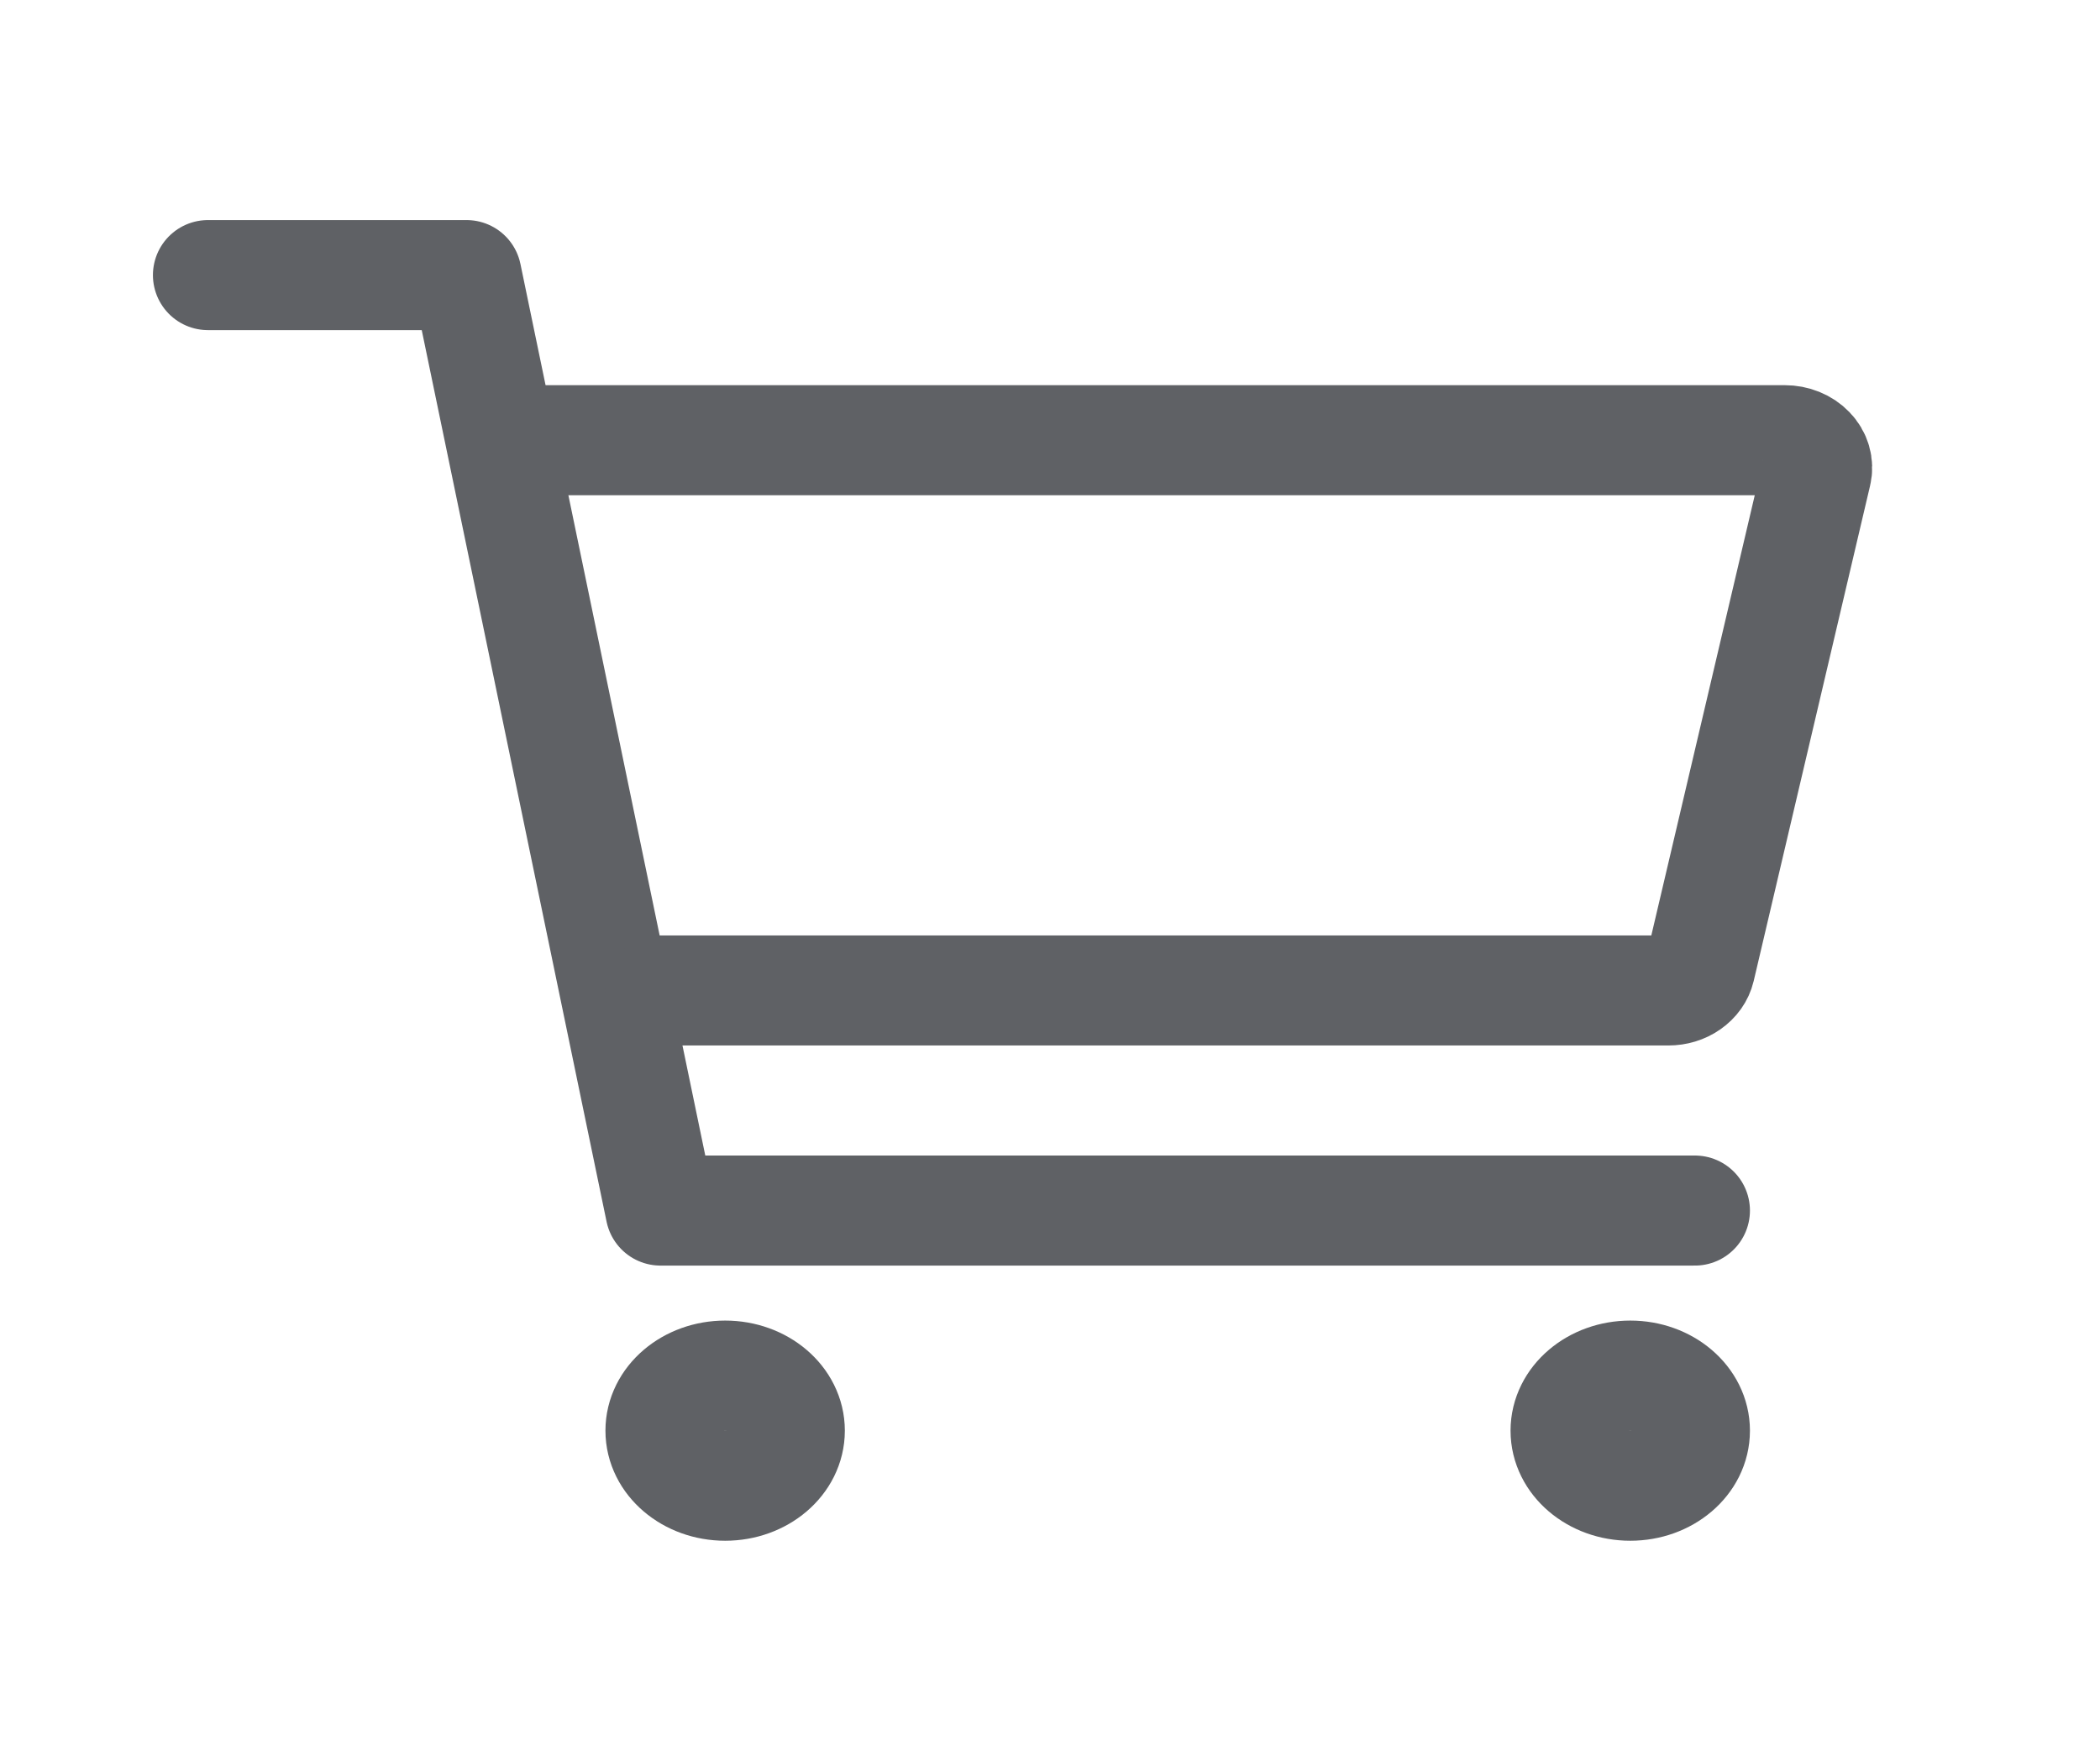
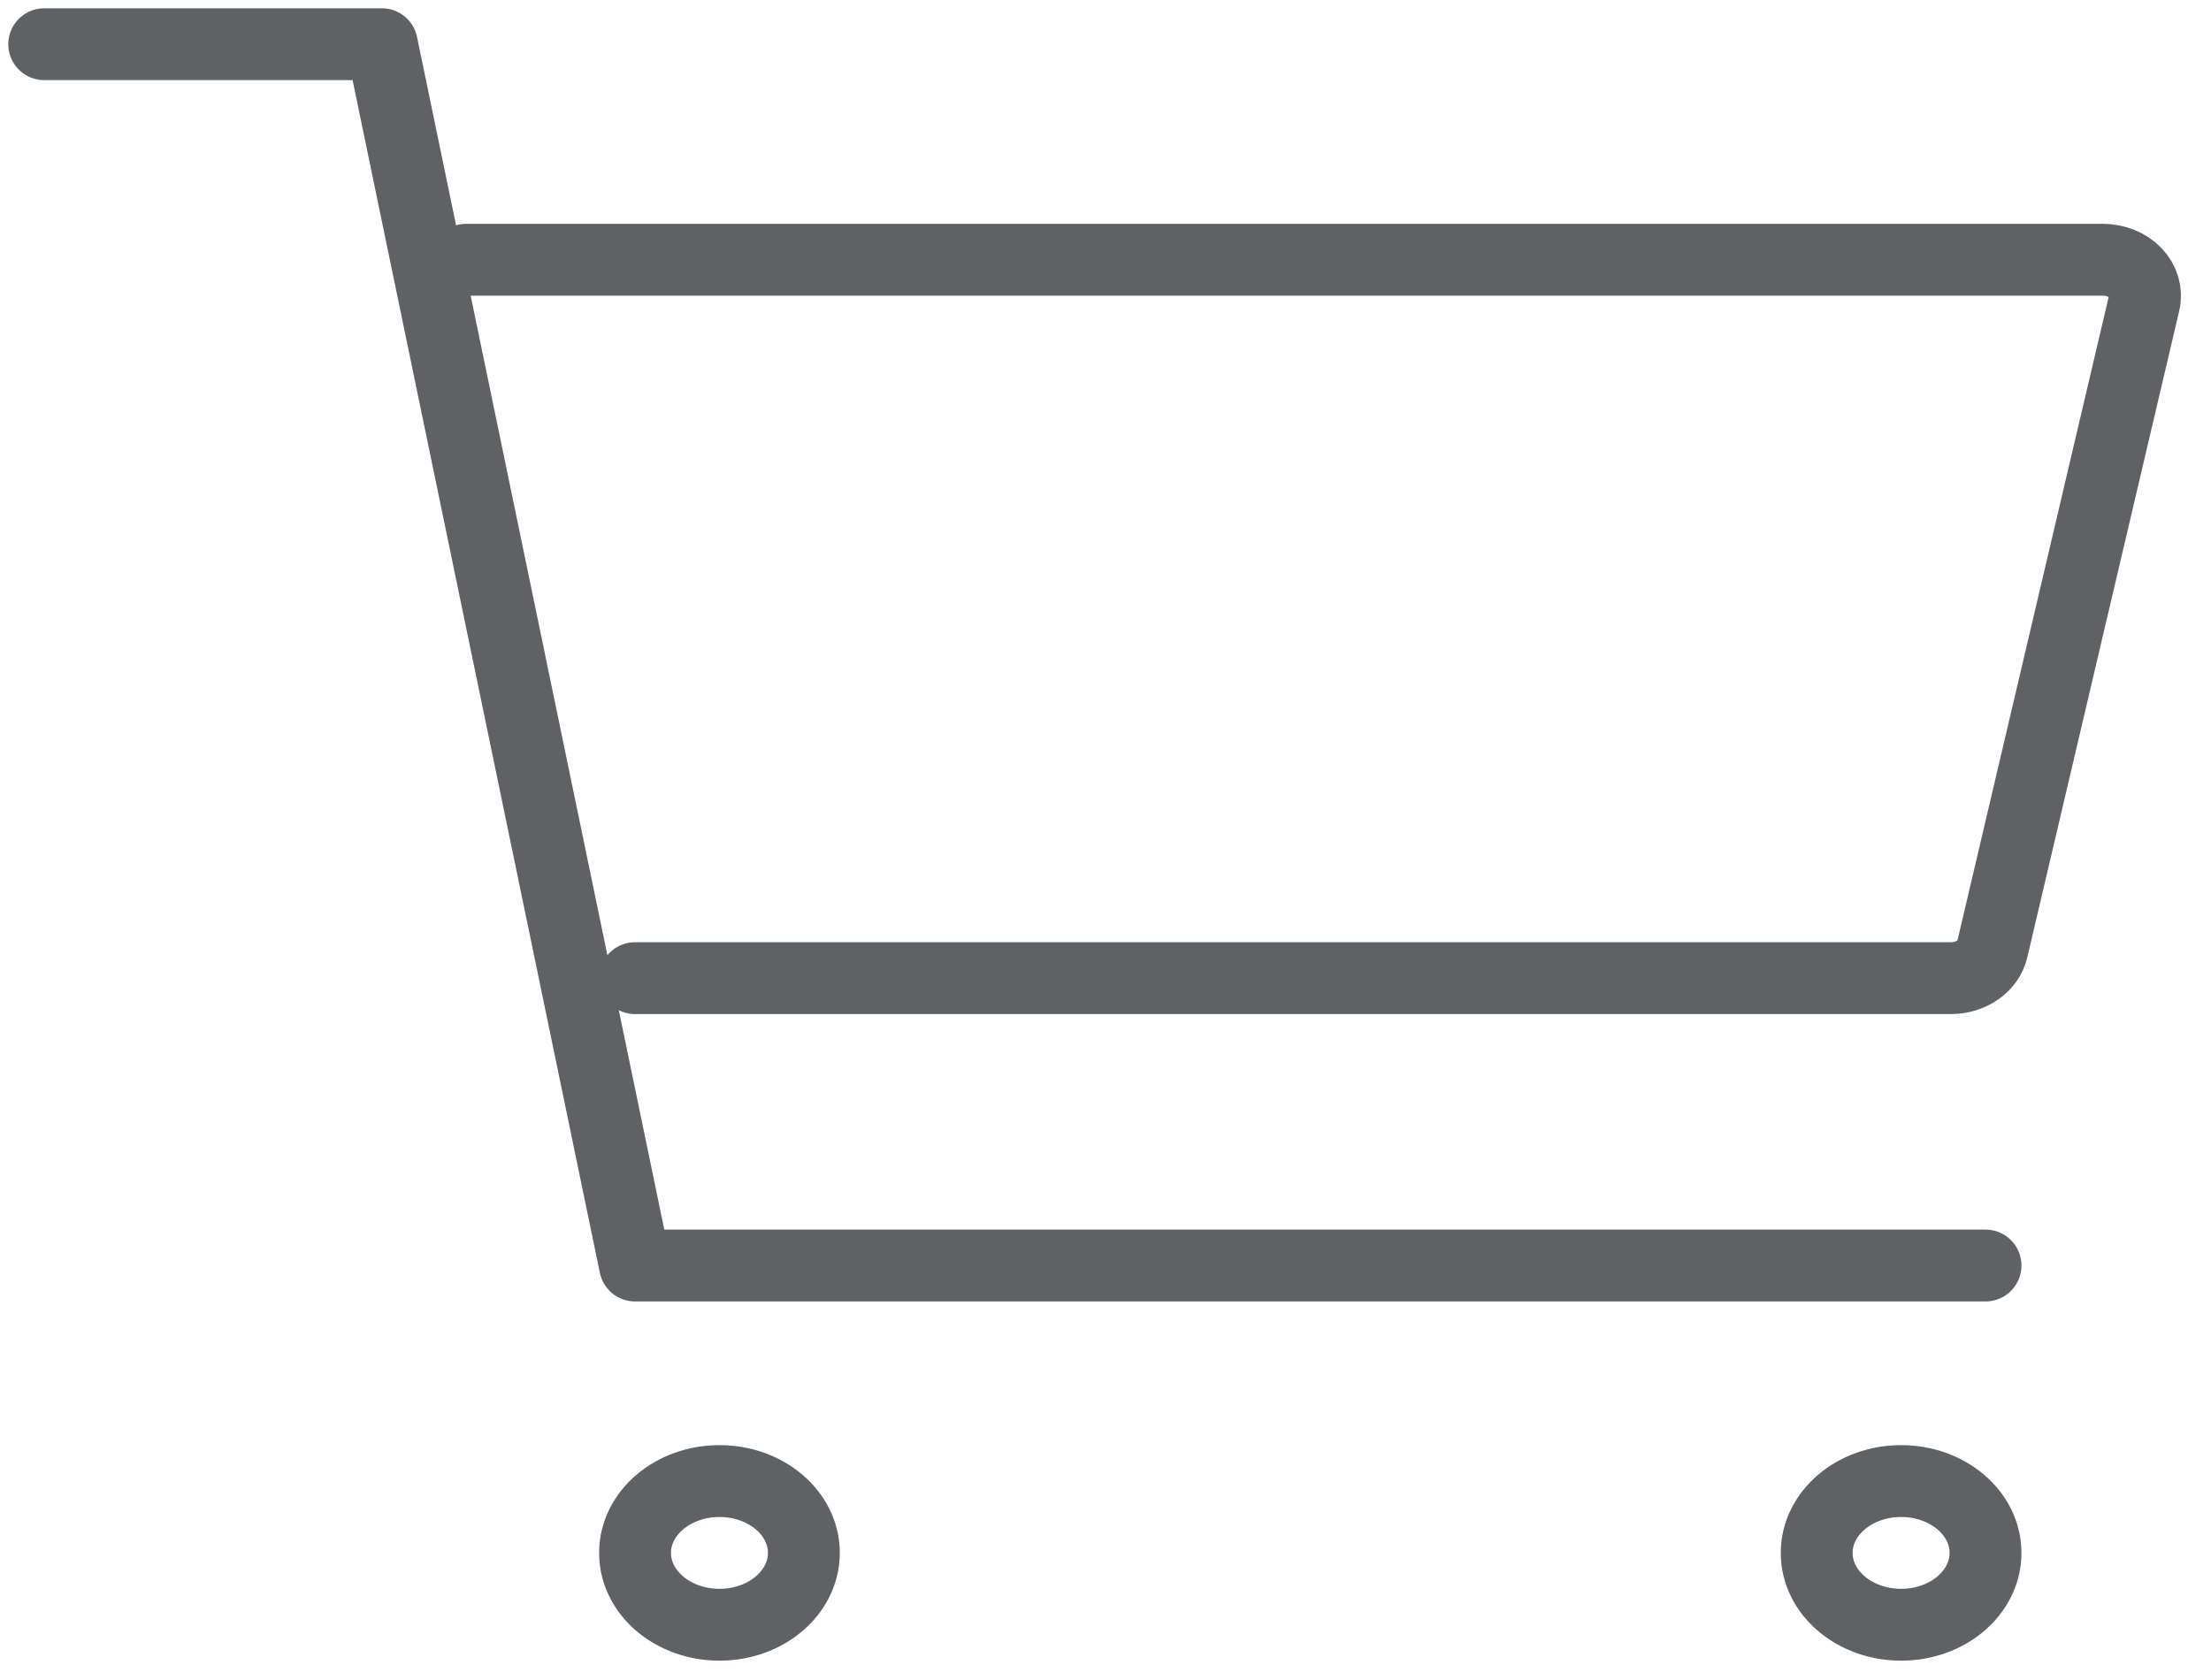
- <svg xmlns="http://www.w3.org/2000/svg" width="31" height="26" viewBox="0 0 31 26" fill="none">
-   <path d="M10.705 21.938C11.232 21.938 11.659 21.574 11.659 21.125C11.659 20.676 11.232 20.312 10.705 20.312C10.178 20.312 9.75 20.676 9.75 21.125C9.75 21.574 10.178 21.938 10.705 21.938Z" stroke="#5F6165" stroke-width="1.625" stroke-linecap="round" stroke-linejoin="round" />
-   <path d="M24.066 21.938C24.593 21.938 25.02 21.574 25.02 21.125C25.02 20.676 24.593 20.312 24.066 20.312C23.539 20.312 23.111 20.676 23.111 21.125C23.111 21.574 23.539 21.938 24.066 21.938Z" stroke="#5F6165" stroke-width="1.625" stroke-linecap="round" stroke-linejoin="round" />
-   <path d="M3.07 4.062H6.887L9.75 17.875H25.02" stroke="#5F6165" stroke-width="1.625" stroke-linecap="round" stroke-linejoin="round" />
-   <path d="M9.75 14.625H24.629C24.739 14.625 24.846 14.593 24.931 14.533C25.017 14.473 25.075 14.391 25.097 14.299L26.815 6.986C26.829 6.927 26.827 6.866 26.81 6.808C26.793 6.749 26.761 6.695 26.716 6.649C26.671 6.602 26.615 6.565 26.551 6.539C26.487 6.513 26.417 6.5 26.347 6.5H7.841" stroke="#5F6165" stroke-width="1.625" stroke-linecap="round" stroke-linejoin="round" />
+ <svg xmlns="http://www.w3.org/2000/svg" width="50" height="38" viewBox="0 0 50 38" fill="none">
+   <path d="M16.27 36.75C17.324 36.75 18.179 36.023 18.179 35.125C18.179 34.227 17.324 33.5 16.27 33.5C15.216 33.5 14.361 34.227 14.361 35.125C14.361 36.023 15.216 36.75 16.27 36.75Z" stroke="#5F6165" stroke-width="1.625" stroke-linecap="round" stroke-linejoin="round" />
+   <path d="M42.992 36.75C44.046 36.75 44.901 36.023 44.901 35.125C44.901 34.227 44.046 33.5 42.992 33.5C41.938 33.5 41.083 34.227 41.083 35.125C41.083 36.023 41.938 36.75 42.992 36.75Z" stroke="#5F6165" stroke-width="1.625" stroke-linecap="round" stroke-linejoin="round" />
+   <path d="M1 1H8.635L14.361 28.625H44.901" stroke="#5F6165" stroke-width="1.625" stroke-linecap="round" stroke-linejoin="round" />
+   <path d="M14.361 22.125H44.118C44.339 22.125 44.553 22.06 44.723 21.941C44.894 21.822 45.011 21.656 45.054 21.472L48.49 6.847C48.518 6.729 48.514 6.607 48.48 6.491C48.446 6.374 48.382 6.265 48.292 6.172C48.203 6.079 48.09 6.004 47.962 5.953C47.834 5.902 47.695 5.875 47.554 5.875H10.543" stroke="#5F6165" stroke-width="1.625" stroke-linecap="round" stroke-linejoin="round" />
</svg>
